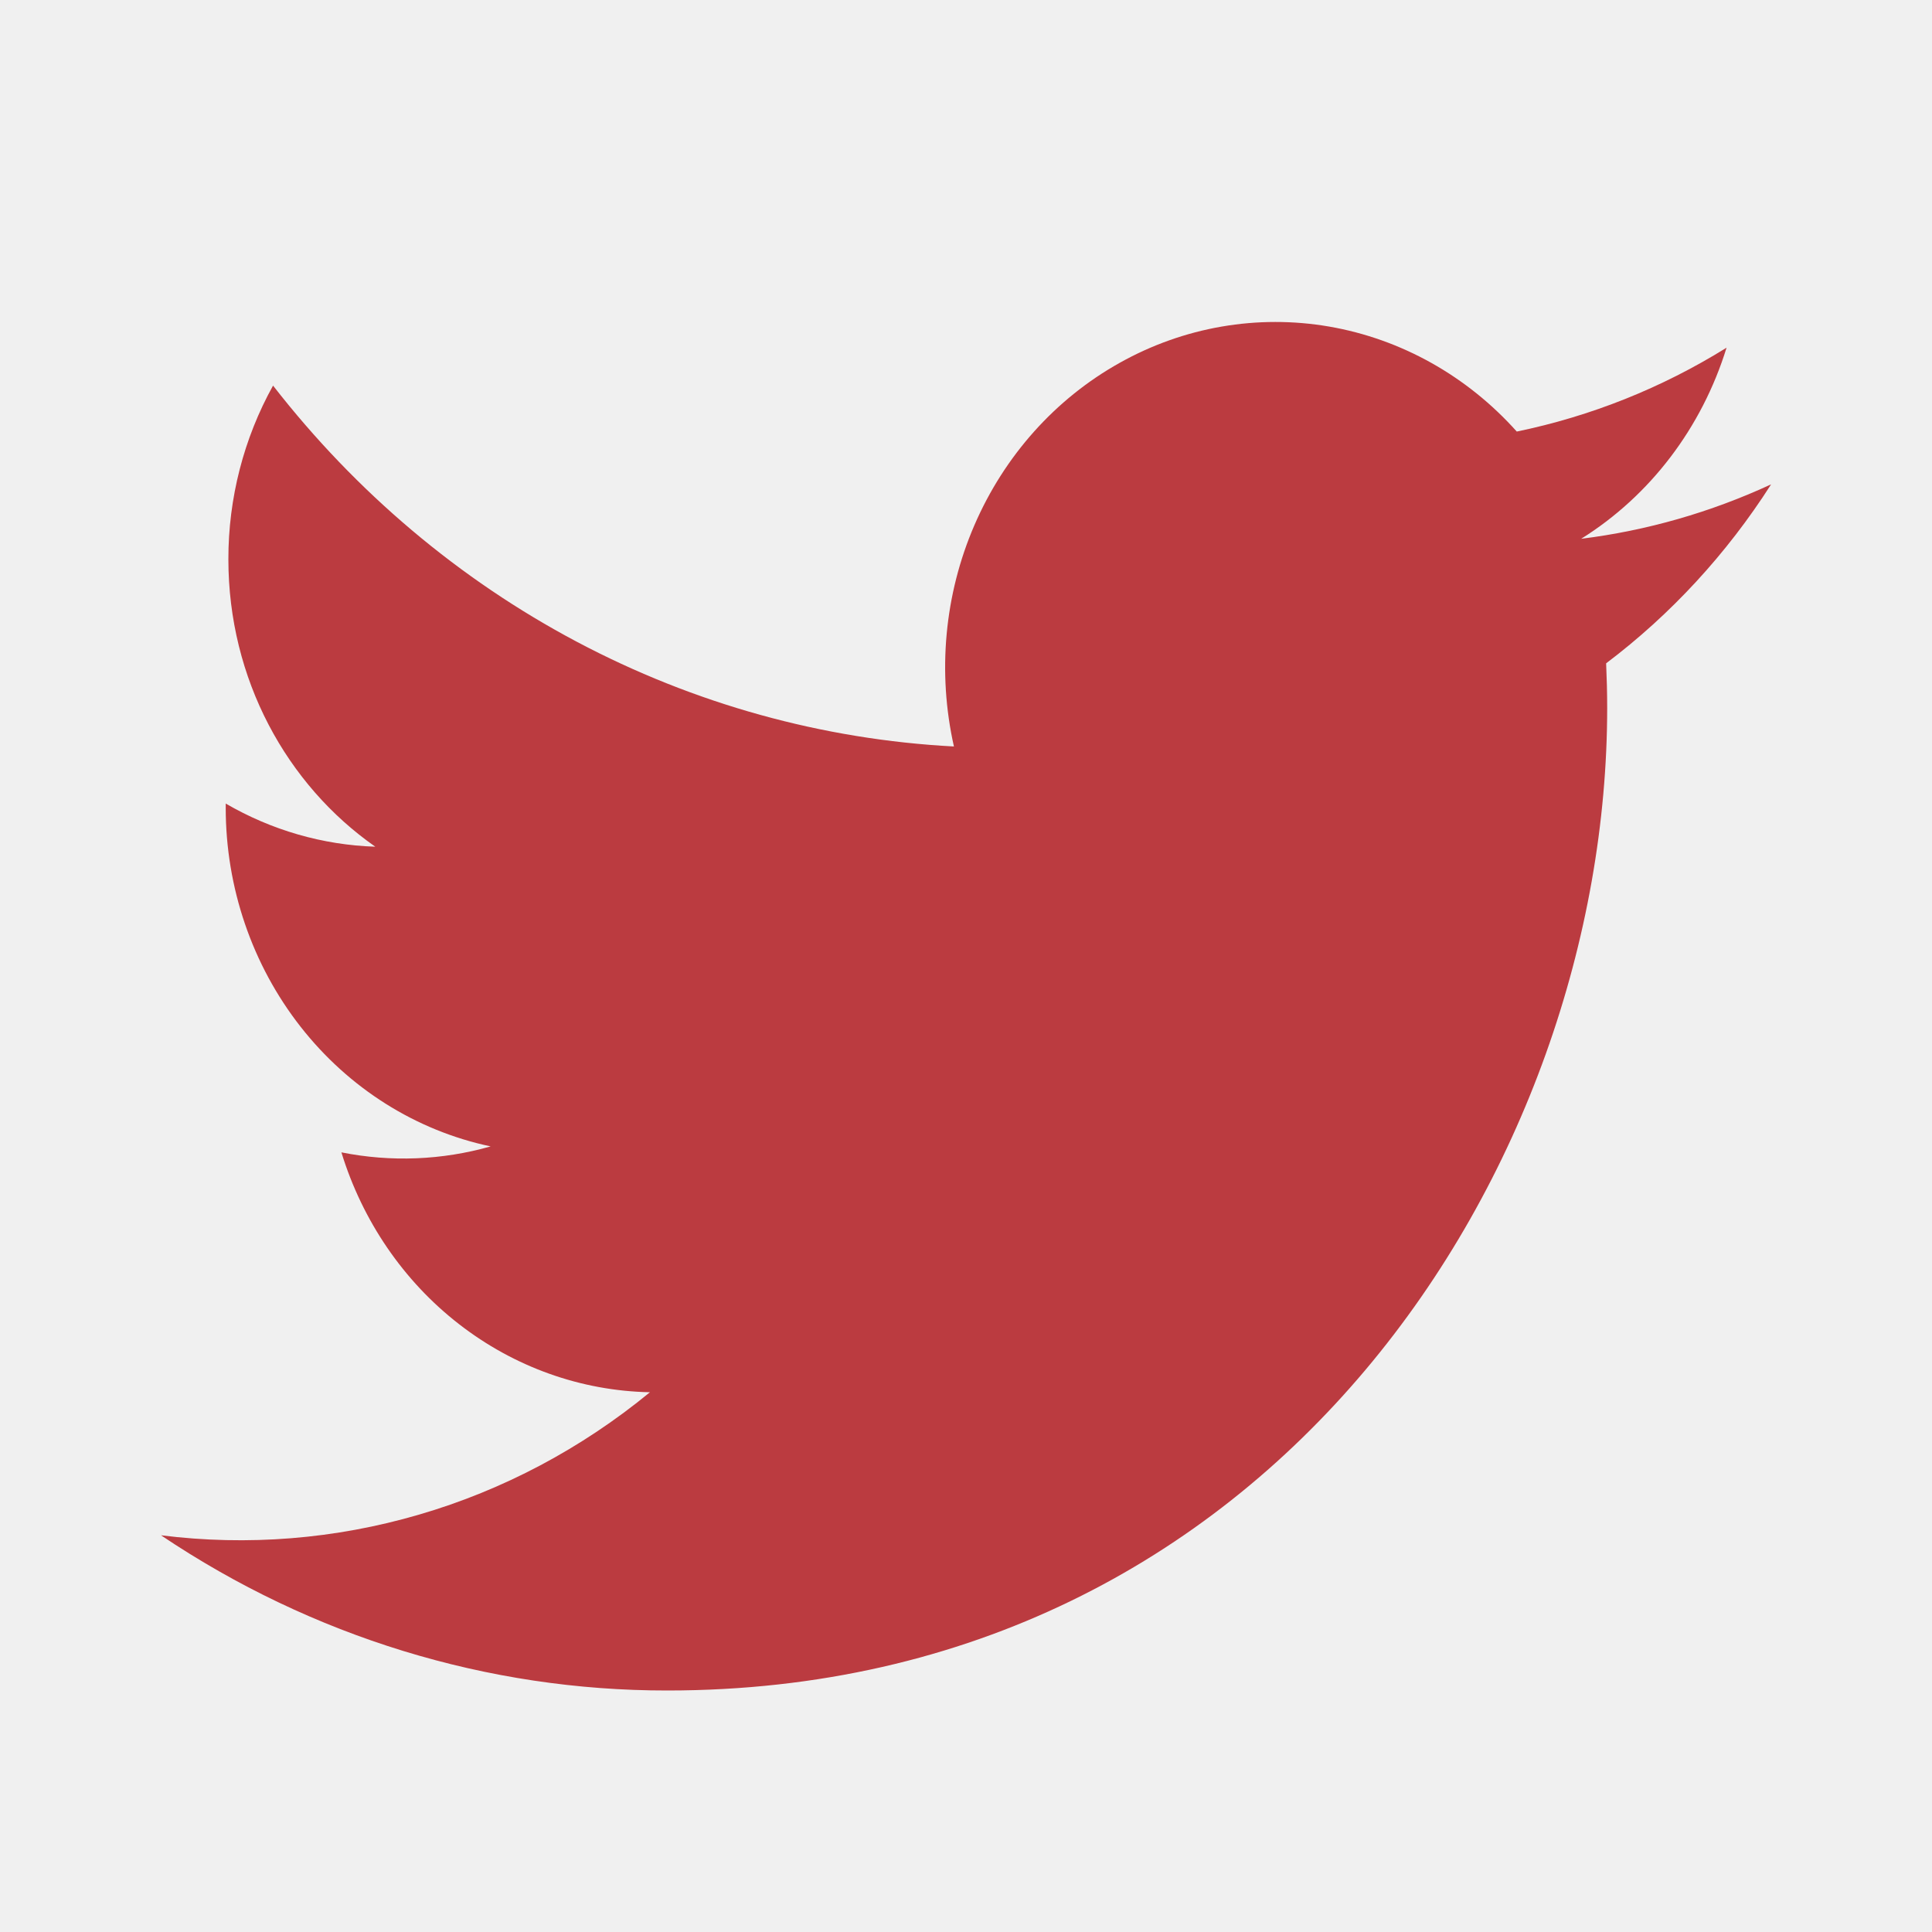
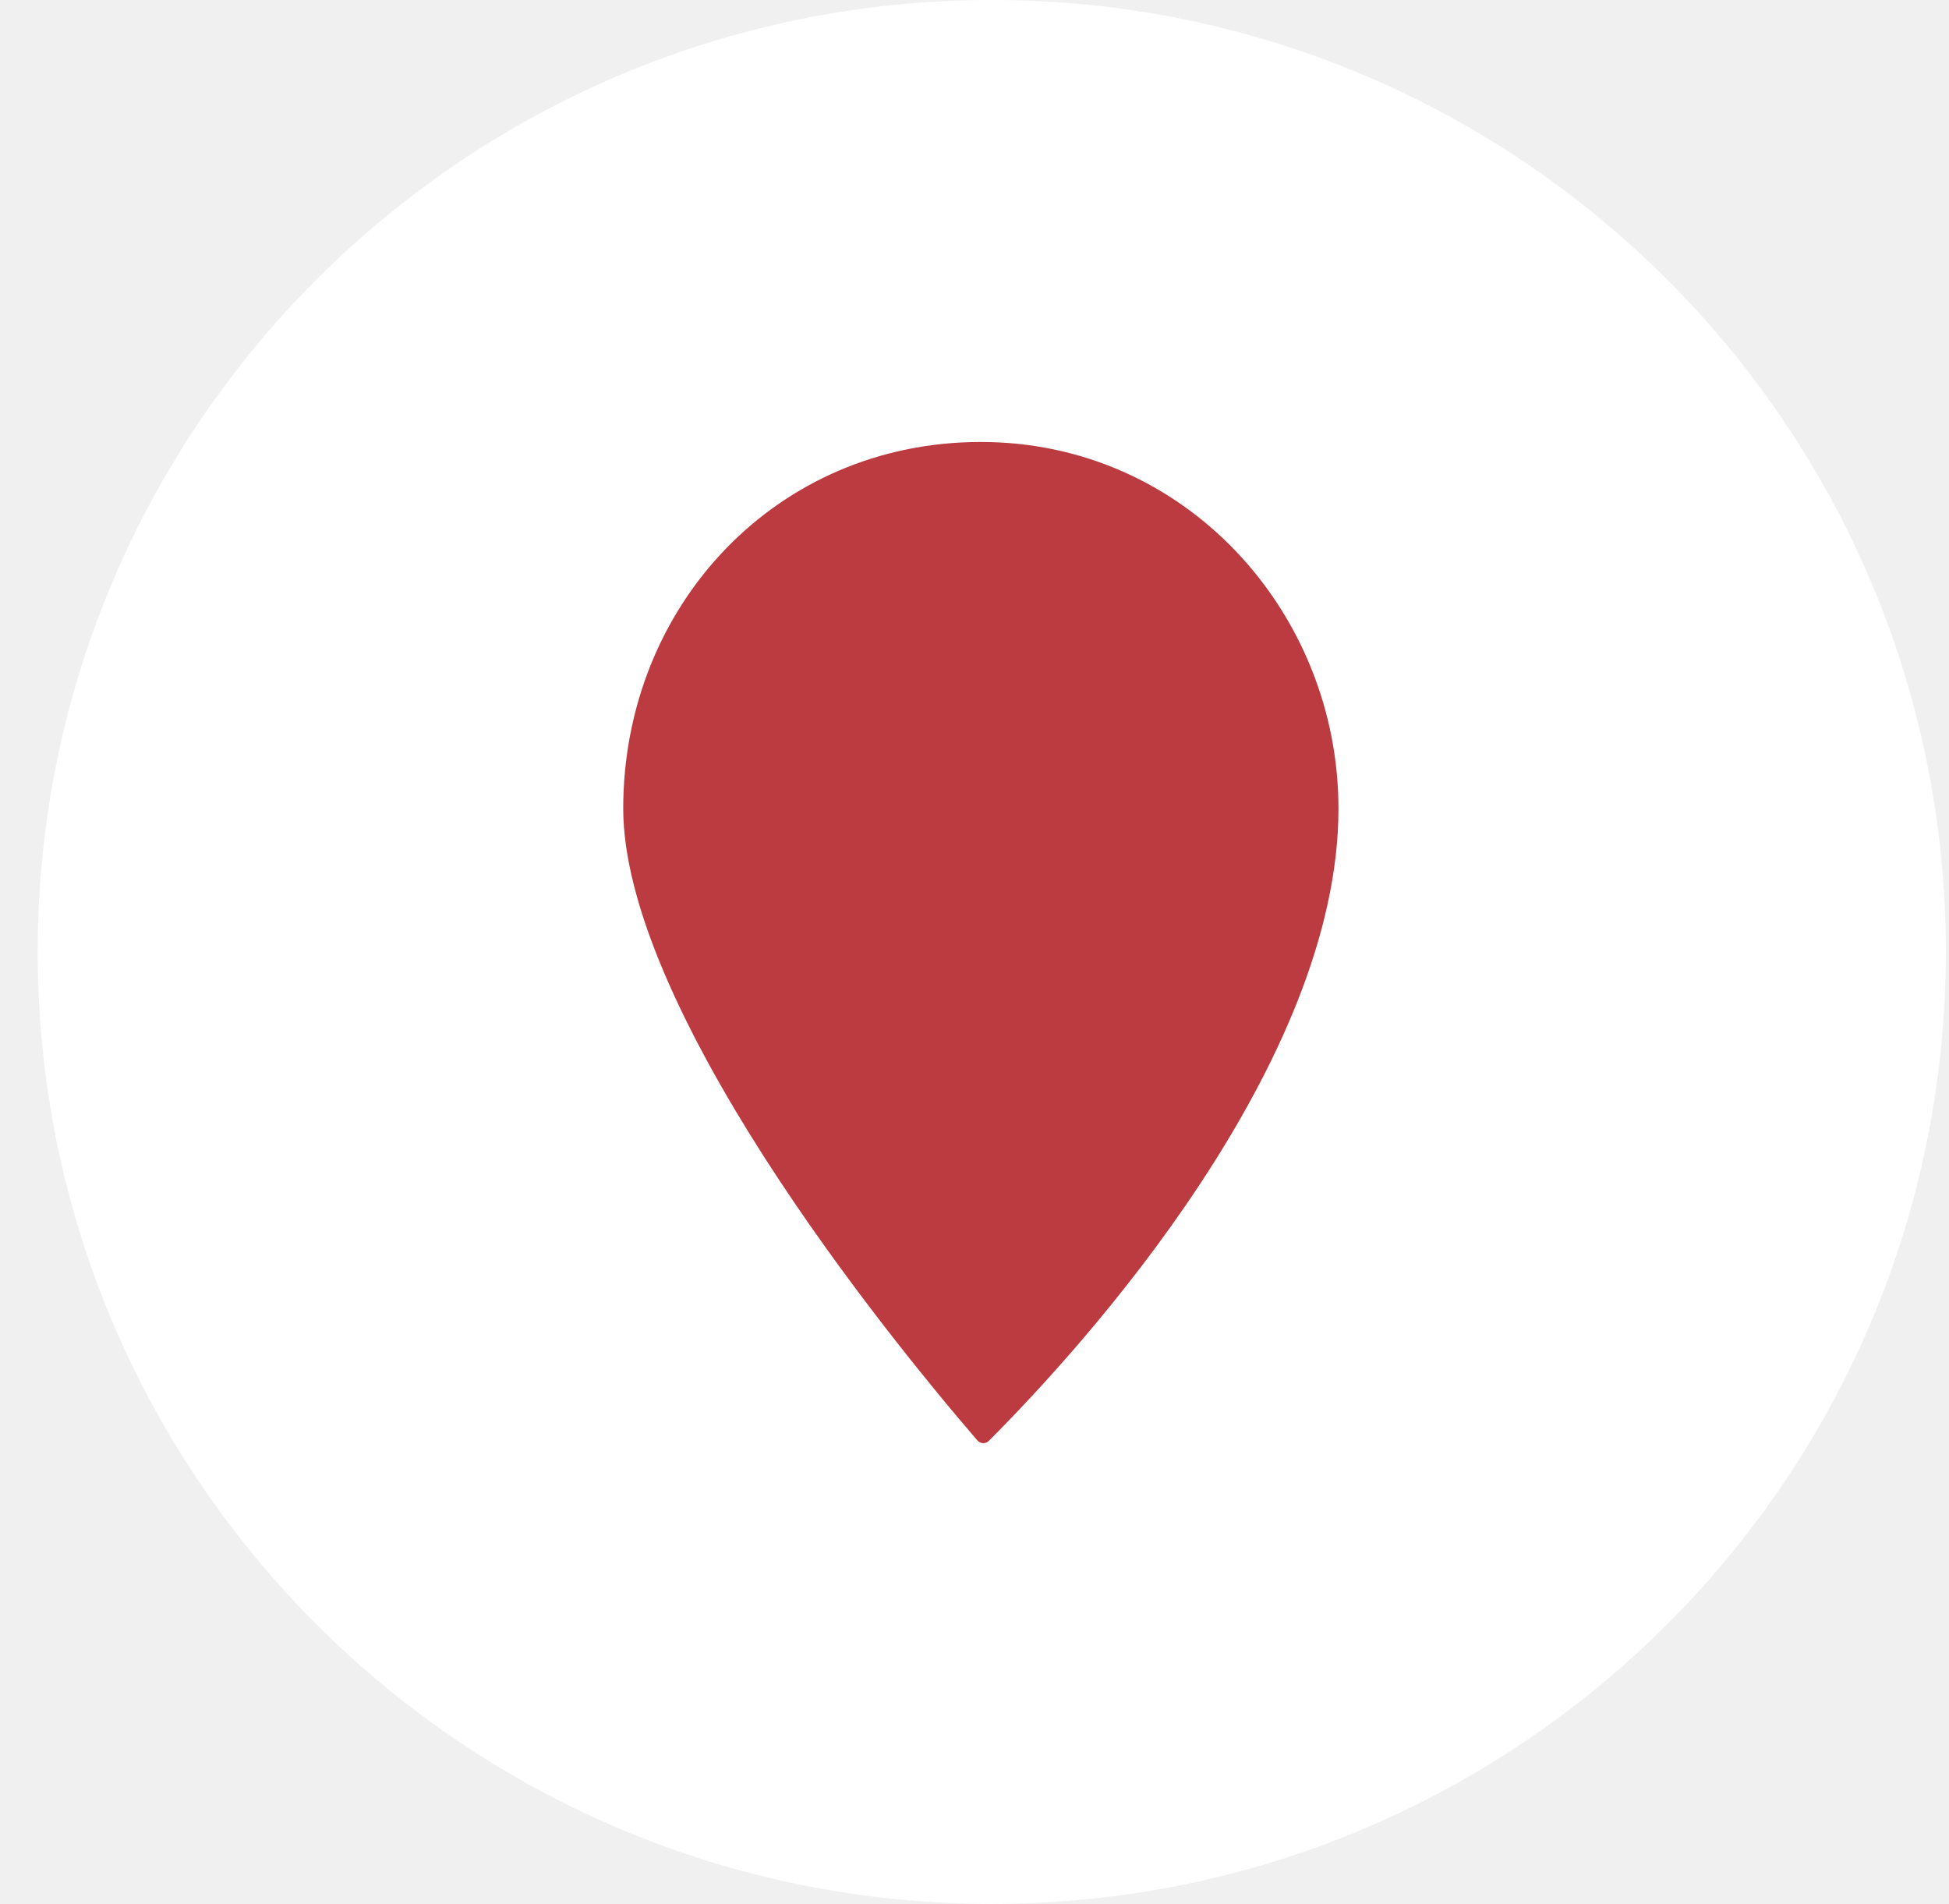
- <svg xmlns="http://www.w3.org/2000/svg" width="24" height="24" viewBox="0 0 24 24" fill="none">
-   <g clip-path="url(#clip0_793_11639)">
-     <path d="M21.999 6.018C21.25 6.364 20.456 6.592 19.642 6.693C20.5 6.157 21.141 5.313 21.448 4.319C20.643 4.82 19.761 5.171 18.842 5.361C18.224 4.67 17.406 4.212 16.513 4.057C15.621 3.903 14.705 4.061 13.908 4.508C13.11 4.954 12.476 5.663 12.104 6.525C11.732 7.386 11.643 8.352 11.85 9.273C10.218 9.187 8.622 8.744 7.165 7.972C5.708 7.2 4.423 6.116 3.392 4.79C3.028 5.445 2.836 6.19 2.837 6.947C2.837 8.435 3.561 9.749 4.662 10.518C4.01 10.497 3.373 10.313 2.804 9.982V10.035C2.804 11.025 3.132 11.985 3.732 12.752C4.332 13.519 5.167 14.045 6.095 14.241C5.491 14.413 4.856 14.438 4.241 14.315C4.503 15.168 5.013 15.914 5.701 16.448C6.388 16.982 7.218 17.278 8.074 17.295C7.223 17.994 6.249 18.511 5.206 18.815C4.164 19.12 3.075 19.207 2 19.072C3.876 20.333 6.059 21.002 8.289 21C15.837 21 19.965 14.463 19.965 8.794C19.965 8.609 19.96 8.422 19.952 8.24C20.756 7.633 21.449 6.881 22 6.019L21.999 6.018Z" fill="#BB3B40" />
-   </g>
-   <defs>
-     <clipPath id="clip0_793_11639">
-       <rect width="24" height="24" fill="white" />
-     </clipPath>
-   </defs>
+ <svg xmlns="http://www.w3.org/2000/svg" width="43" height="42" viewBox="0 0 43 42" fill="none">
+   <ellipse cx="21.881" cy="21" rx="21.049" ry="21" fill="white" />
+   <path d="M21.64 9C16.703 9 13 12.959 13 17.842C13 22.567 18.969 29.91 20.985 32.254C21.344 32.673 21.964 32.7 22.354 32.309C24.424 30.235 30.28 23.838 30.28 17.842C30.28 13.105 26.577 9 21.64 9Z" fill="#BB3B40" stroke="white" stroke-width="1.5" />
</svg>
